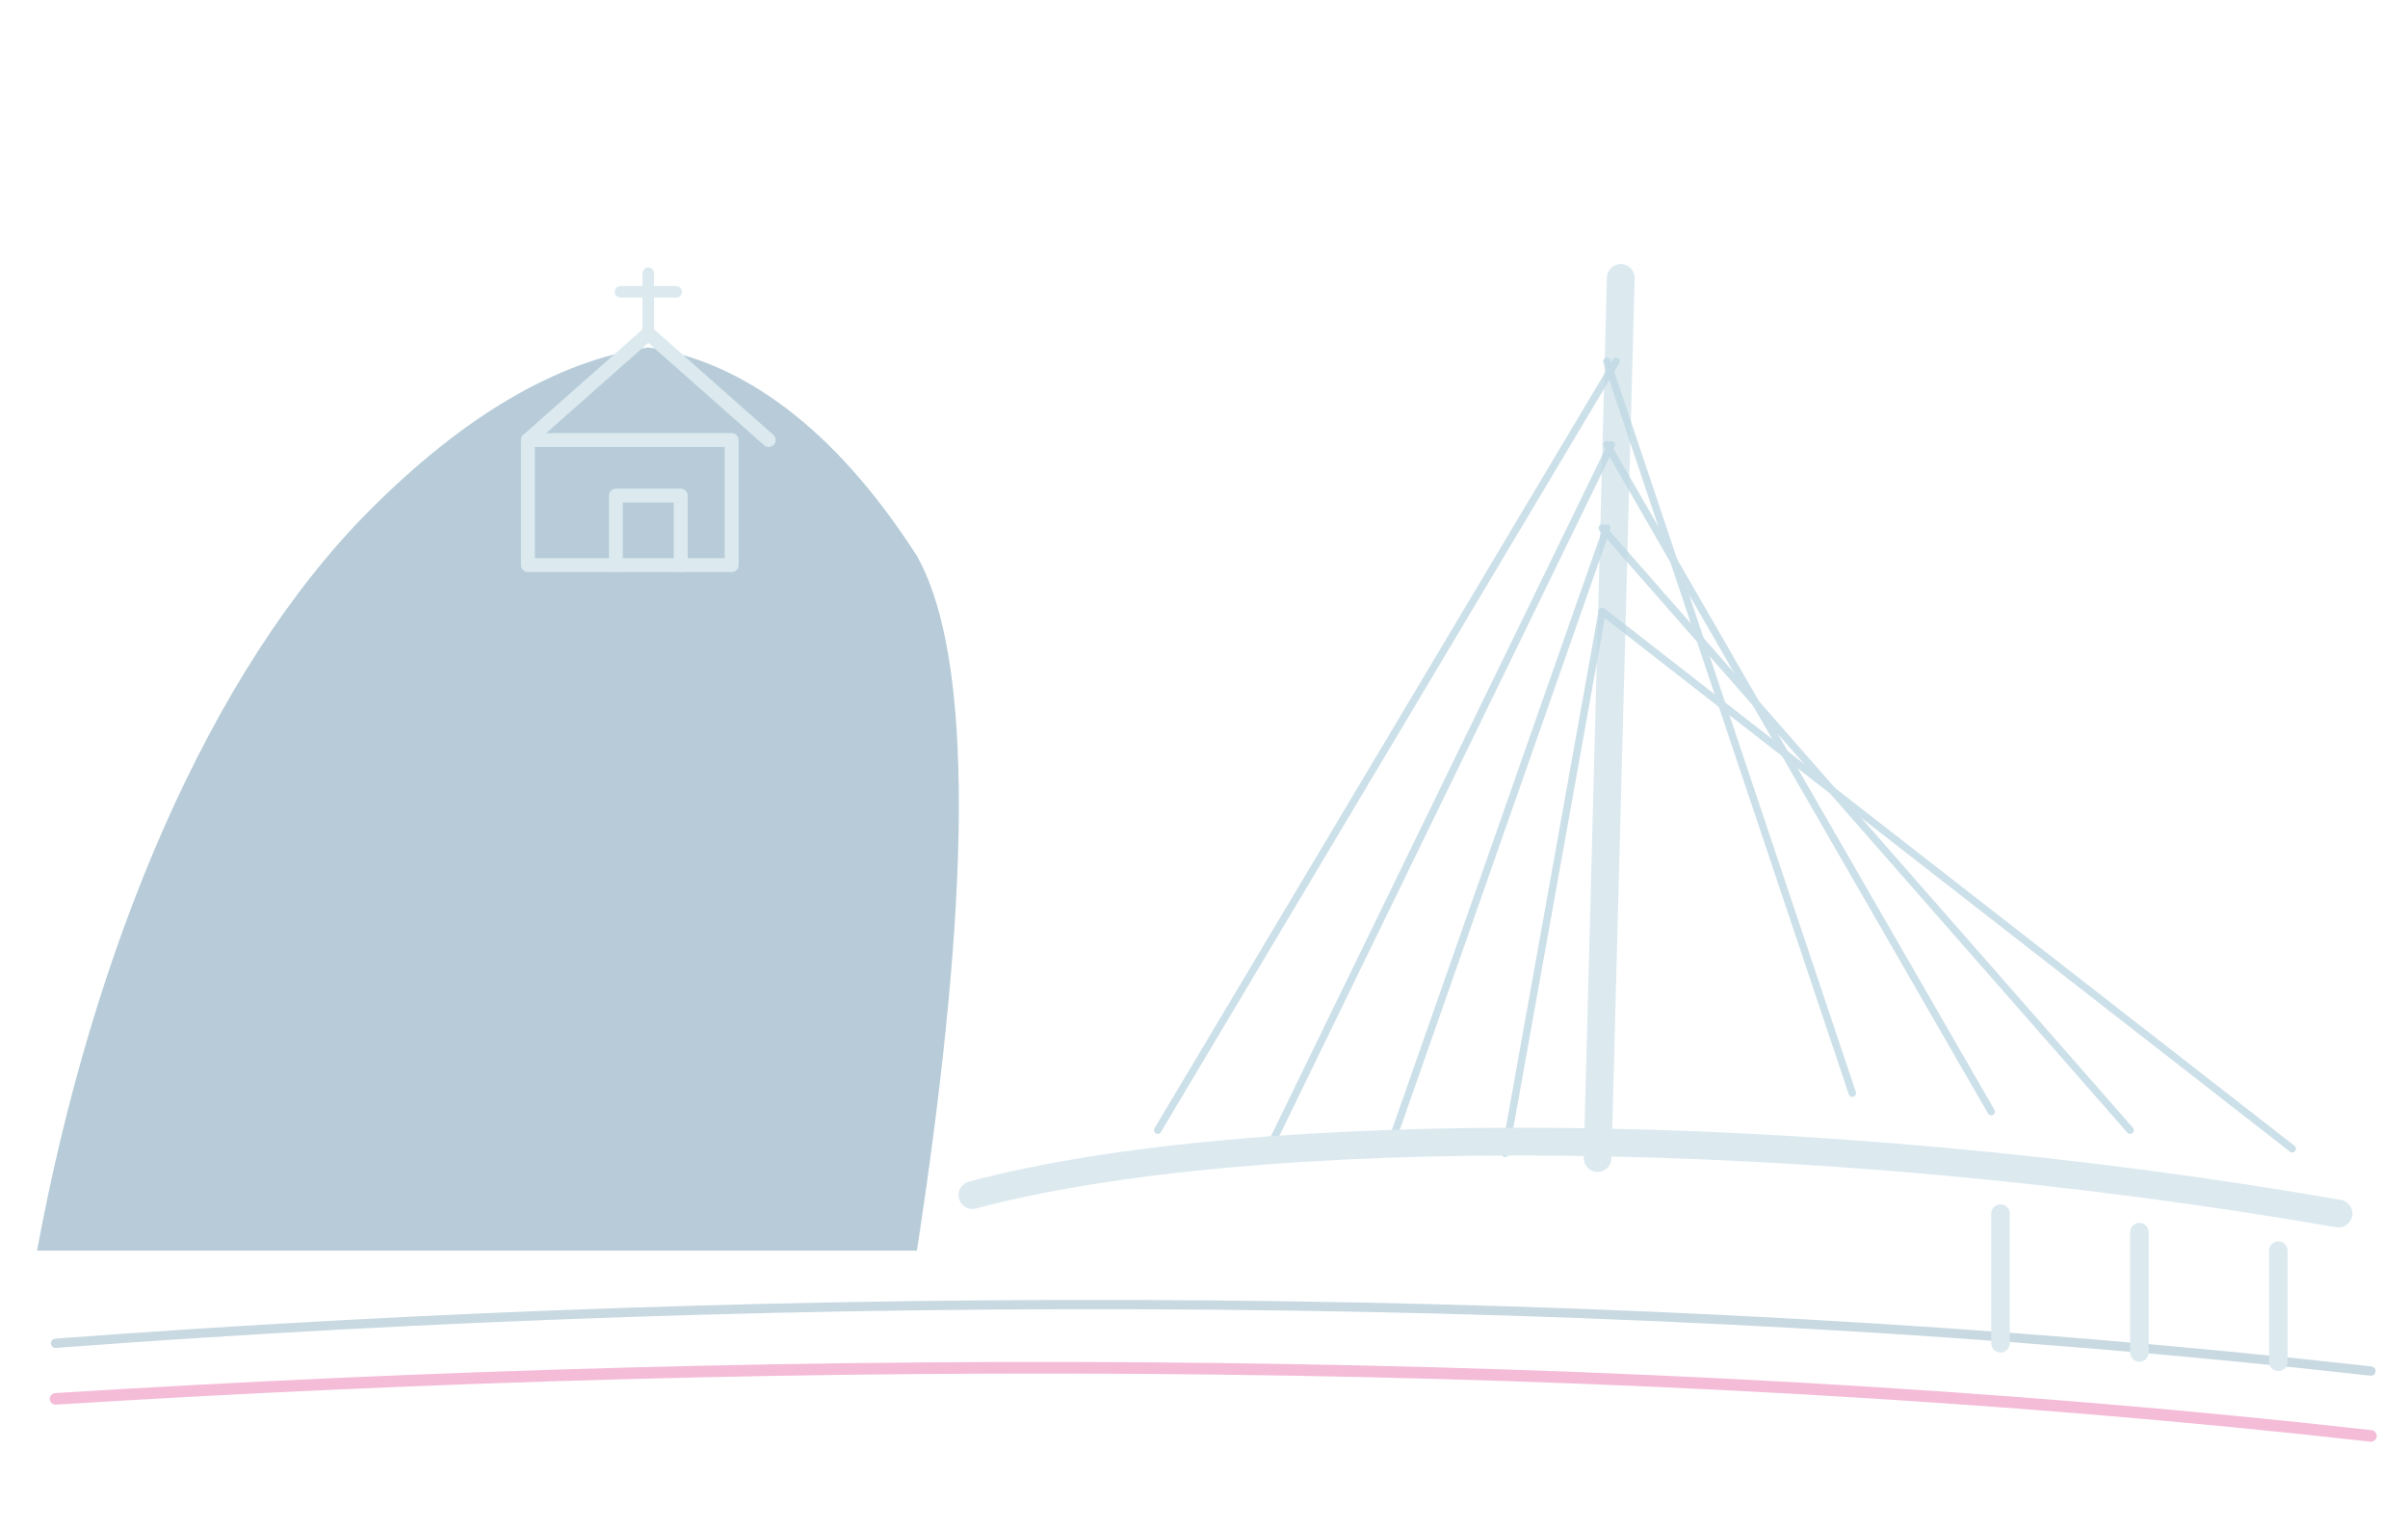
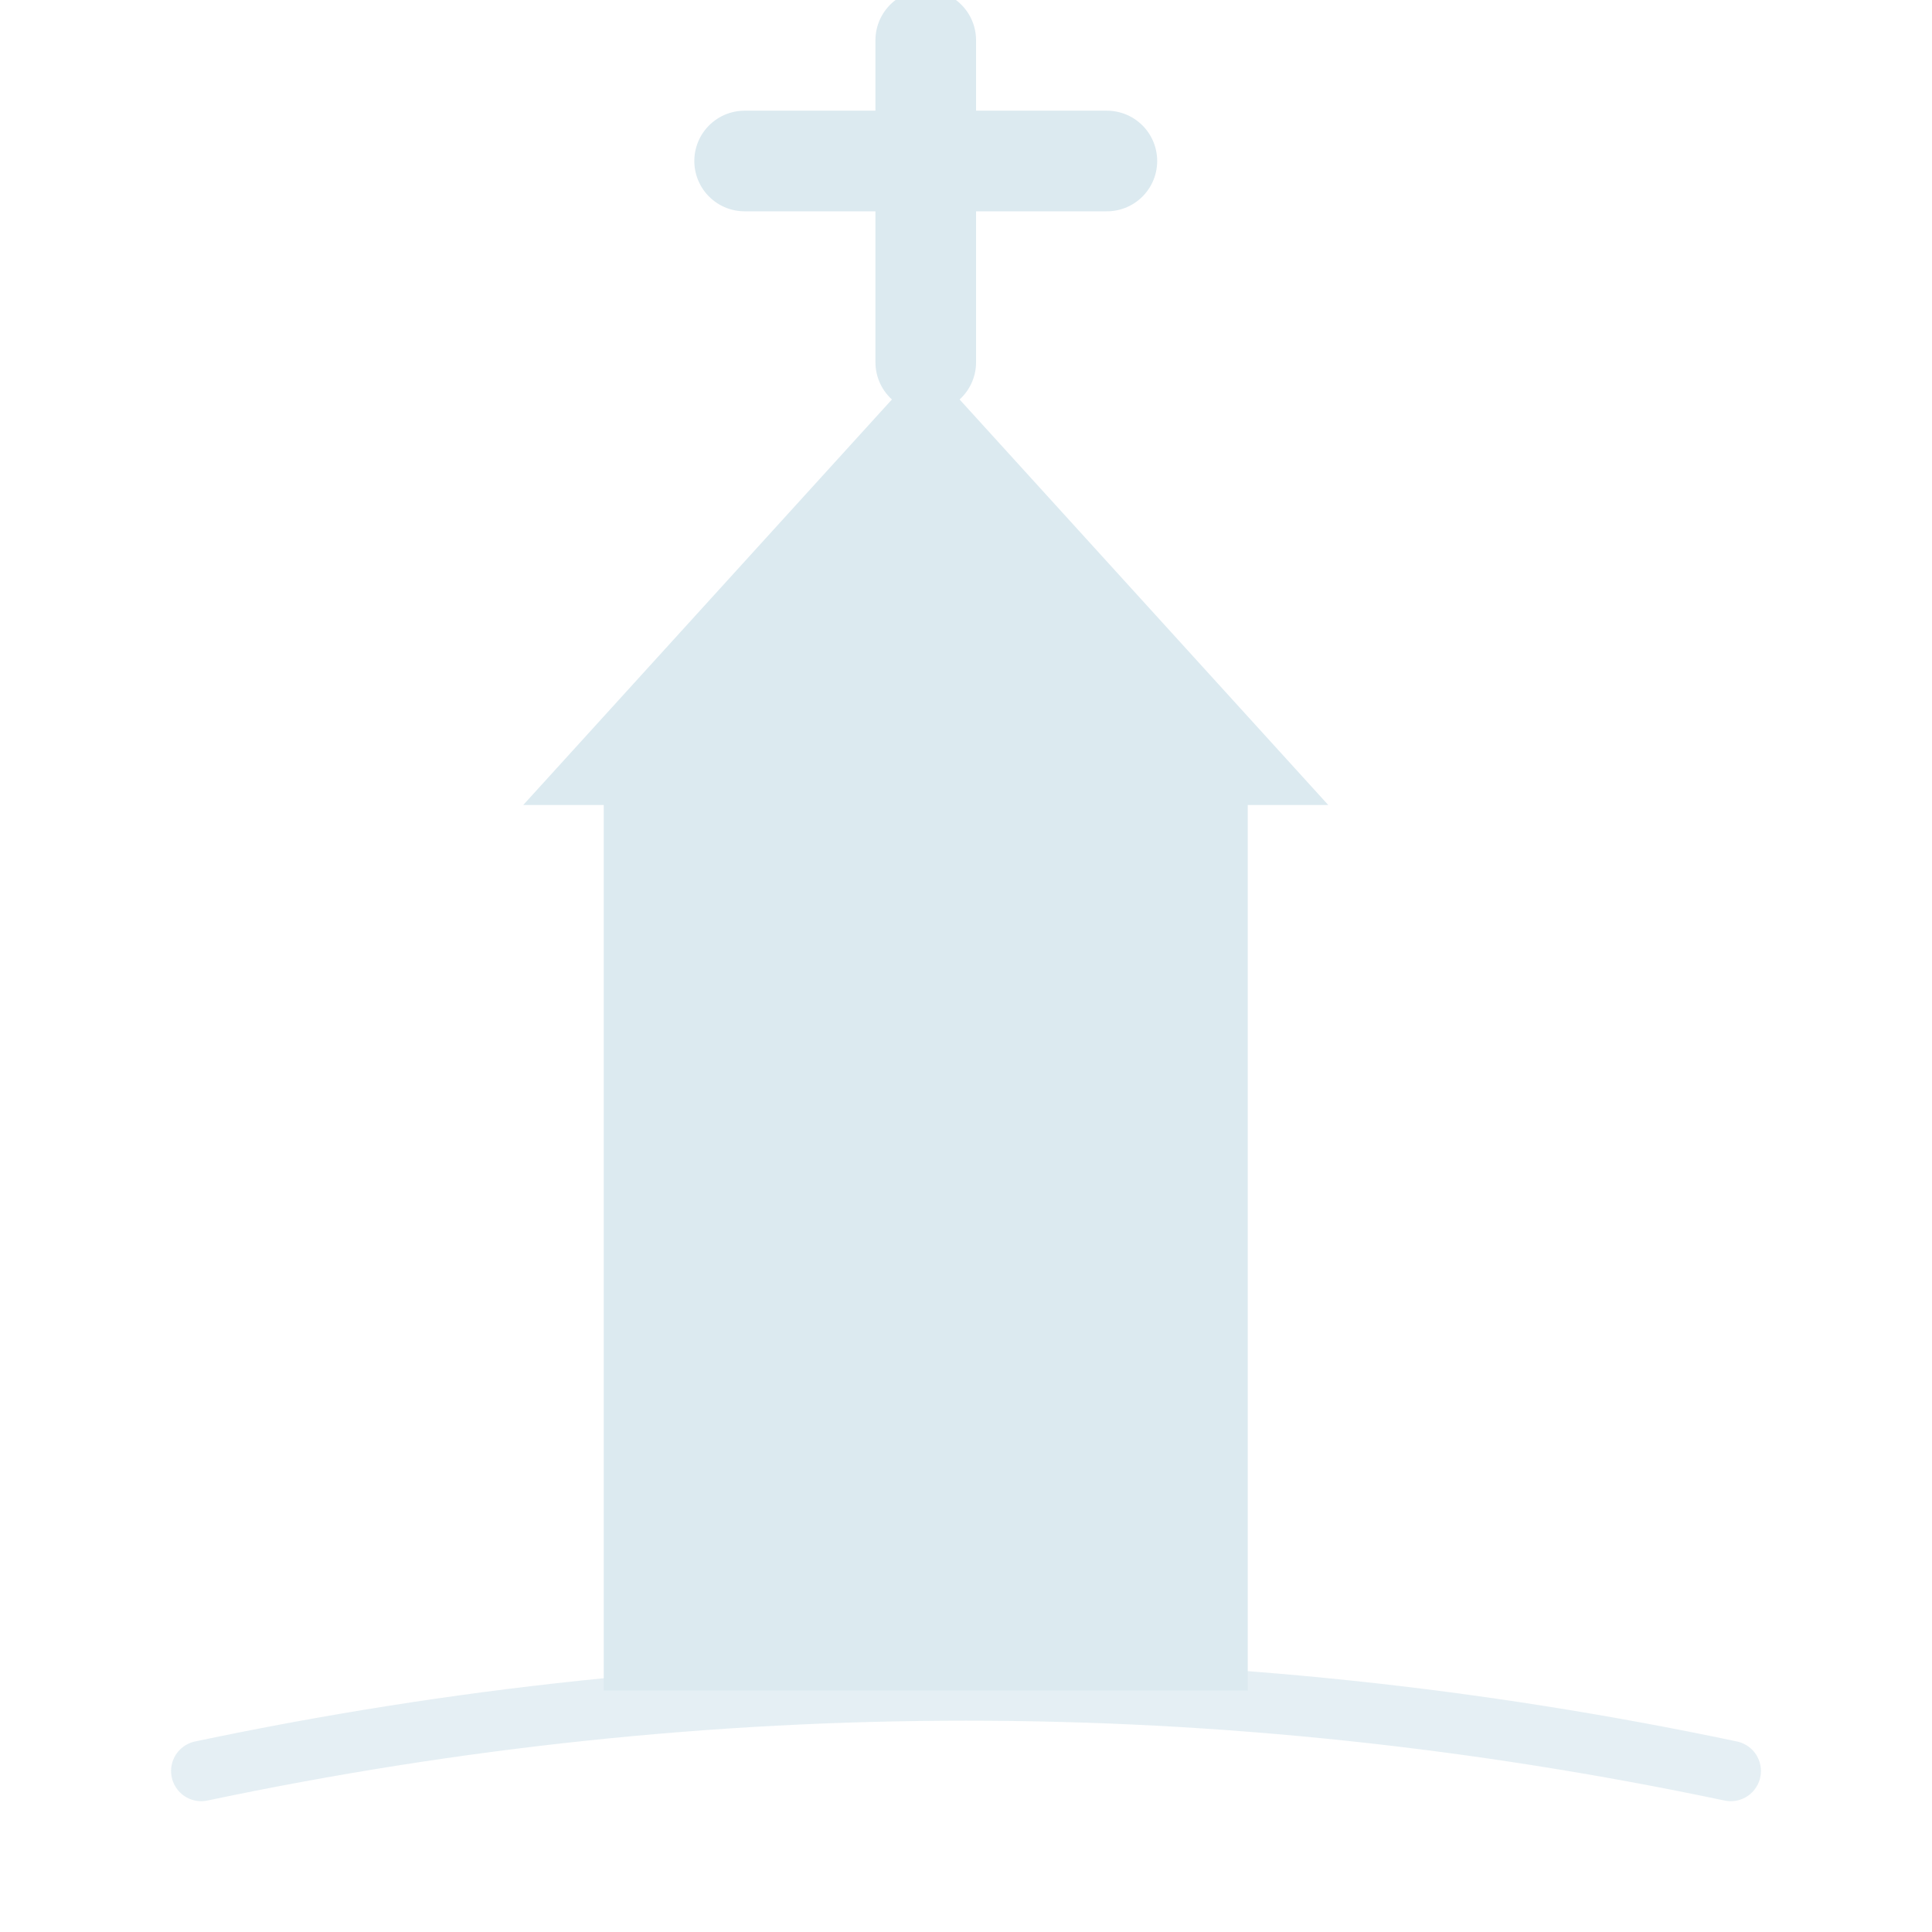
- <svg xmlns="http://www.w3.org/2000/svg" viewBox="0 0 520 330" role="img" aria-labelledby="title desc">
-   <path d="M12 290c160-12 340-12 500 6" fill="none" stroke="#9AB9C9" stroke-width="2" opacity=".55" stroke-linecap="round" />
-   <path d="M12 302c160-10 340-10 500 8" fill="none" stroke="#EE8FBD" stroke-width="2.5" opacity=".6" stroke-linecap="round" />
-   <path d="M8 270C20 205 45 145 80 110C100 90 120 78 140 75C160 78 180 92 198 120C212 145 208 205 198 270Z" fill="#B7CCD8" />
-   <g fill="none" stroke="#DCEAF0" stroke-width="3" stroke-linejoin="round" stroke-linecap="round">
-     <path d="M114 122V95h44v27z" />
-     <path d="M114 95 140 72 166 95" />
-     <path d="M133 122v-15h14v15" />
-   </g>
-   <path d="M140 72v-13M134 63h12" stroke="#DCEAF0" stroke-width="2.5" stroke-linecap="round" />
-   <path d="M350 60 345 250" stroke="#DCEAF0" stroke-width="6" stroke-linecap="round" />
-   <g stroke="#BFD8E3" stroke-width="1.6" opacity=".8" stroke-linecap="round">
-     <path d="M349 78 250 244" />
-     <path d="M348 96 275 246" />
-     <path d="M347 114 300 248" />
-     <path d="M346 132 325 249" />
-     <path d="M347 78 400 236" />
-     <path d="M347 96 430 240" />
-     <path d="M346 114 460 244" />
-     <path d="M346 132 495 248" />
-   </g>
-   <path d="M210 258c60-16 180-16 295 4" fill="none" stroke="#DCEAF0" stroke-width="6" stroke-linecap="round" />
-   <g stroke="#DCEAF0" stroke-width="4" stroke-linecap="round">
-     <path d="M432 262v28" />
-     <path d="M462 266v26" />
-     <path d="M492 270v24" />
-   </g>
+ <svg xmlns="http://www.w3.org/2000/svg" viewBox="0 0 96 96" role="img" aria-labelledby="title desc">
+   <path d="M10 88Q48 80 86 88" fill="none" stroke="#BFD8E3" stroke-width="3" opacity=".4" stroke-linecap="round" />
+   <path d="M30 84 30 40 26 40 46 18 66 40 62 40 62 84Z" fill="#DCEAF0" />
+   <path d="M46 18 46 2M37 8 55 8" fill="none" stroke="#DCEAF0" stroke-width="5" stroke-linecap="round" />
</svg>
